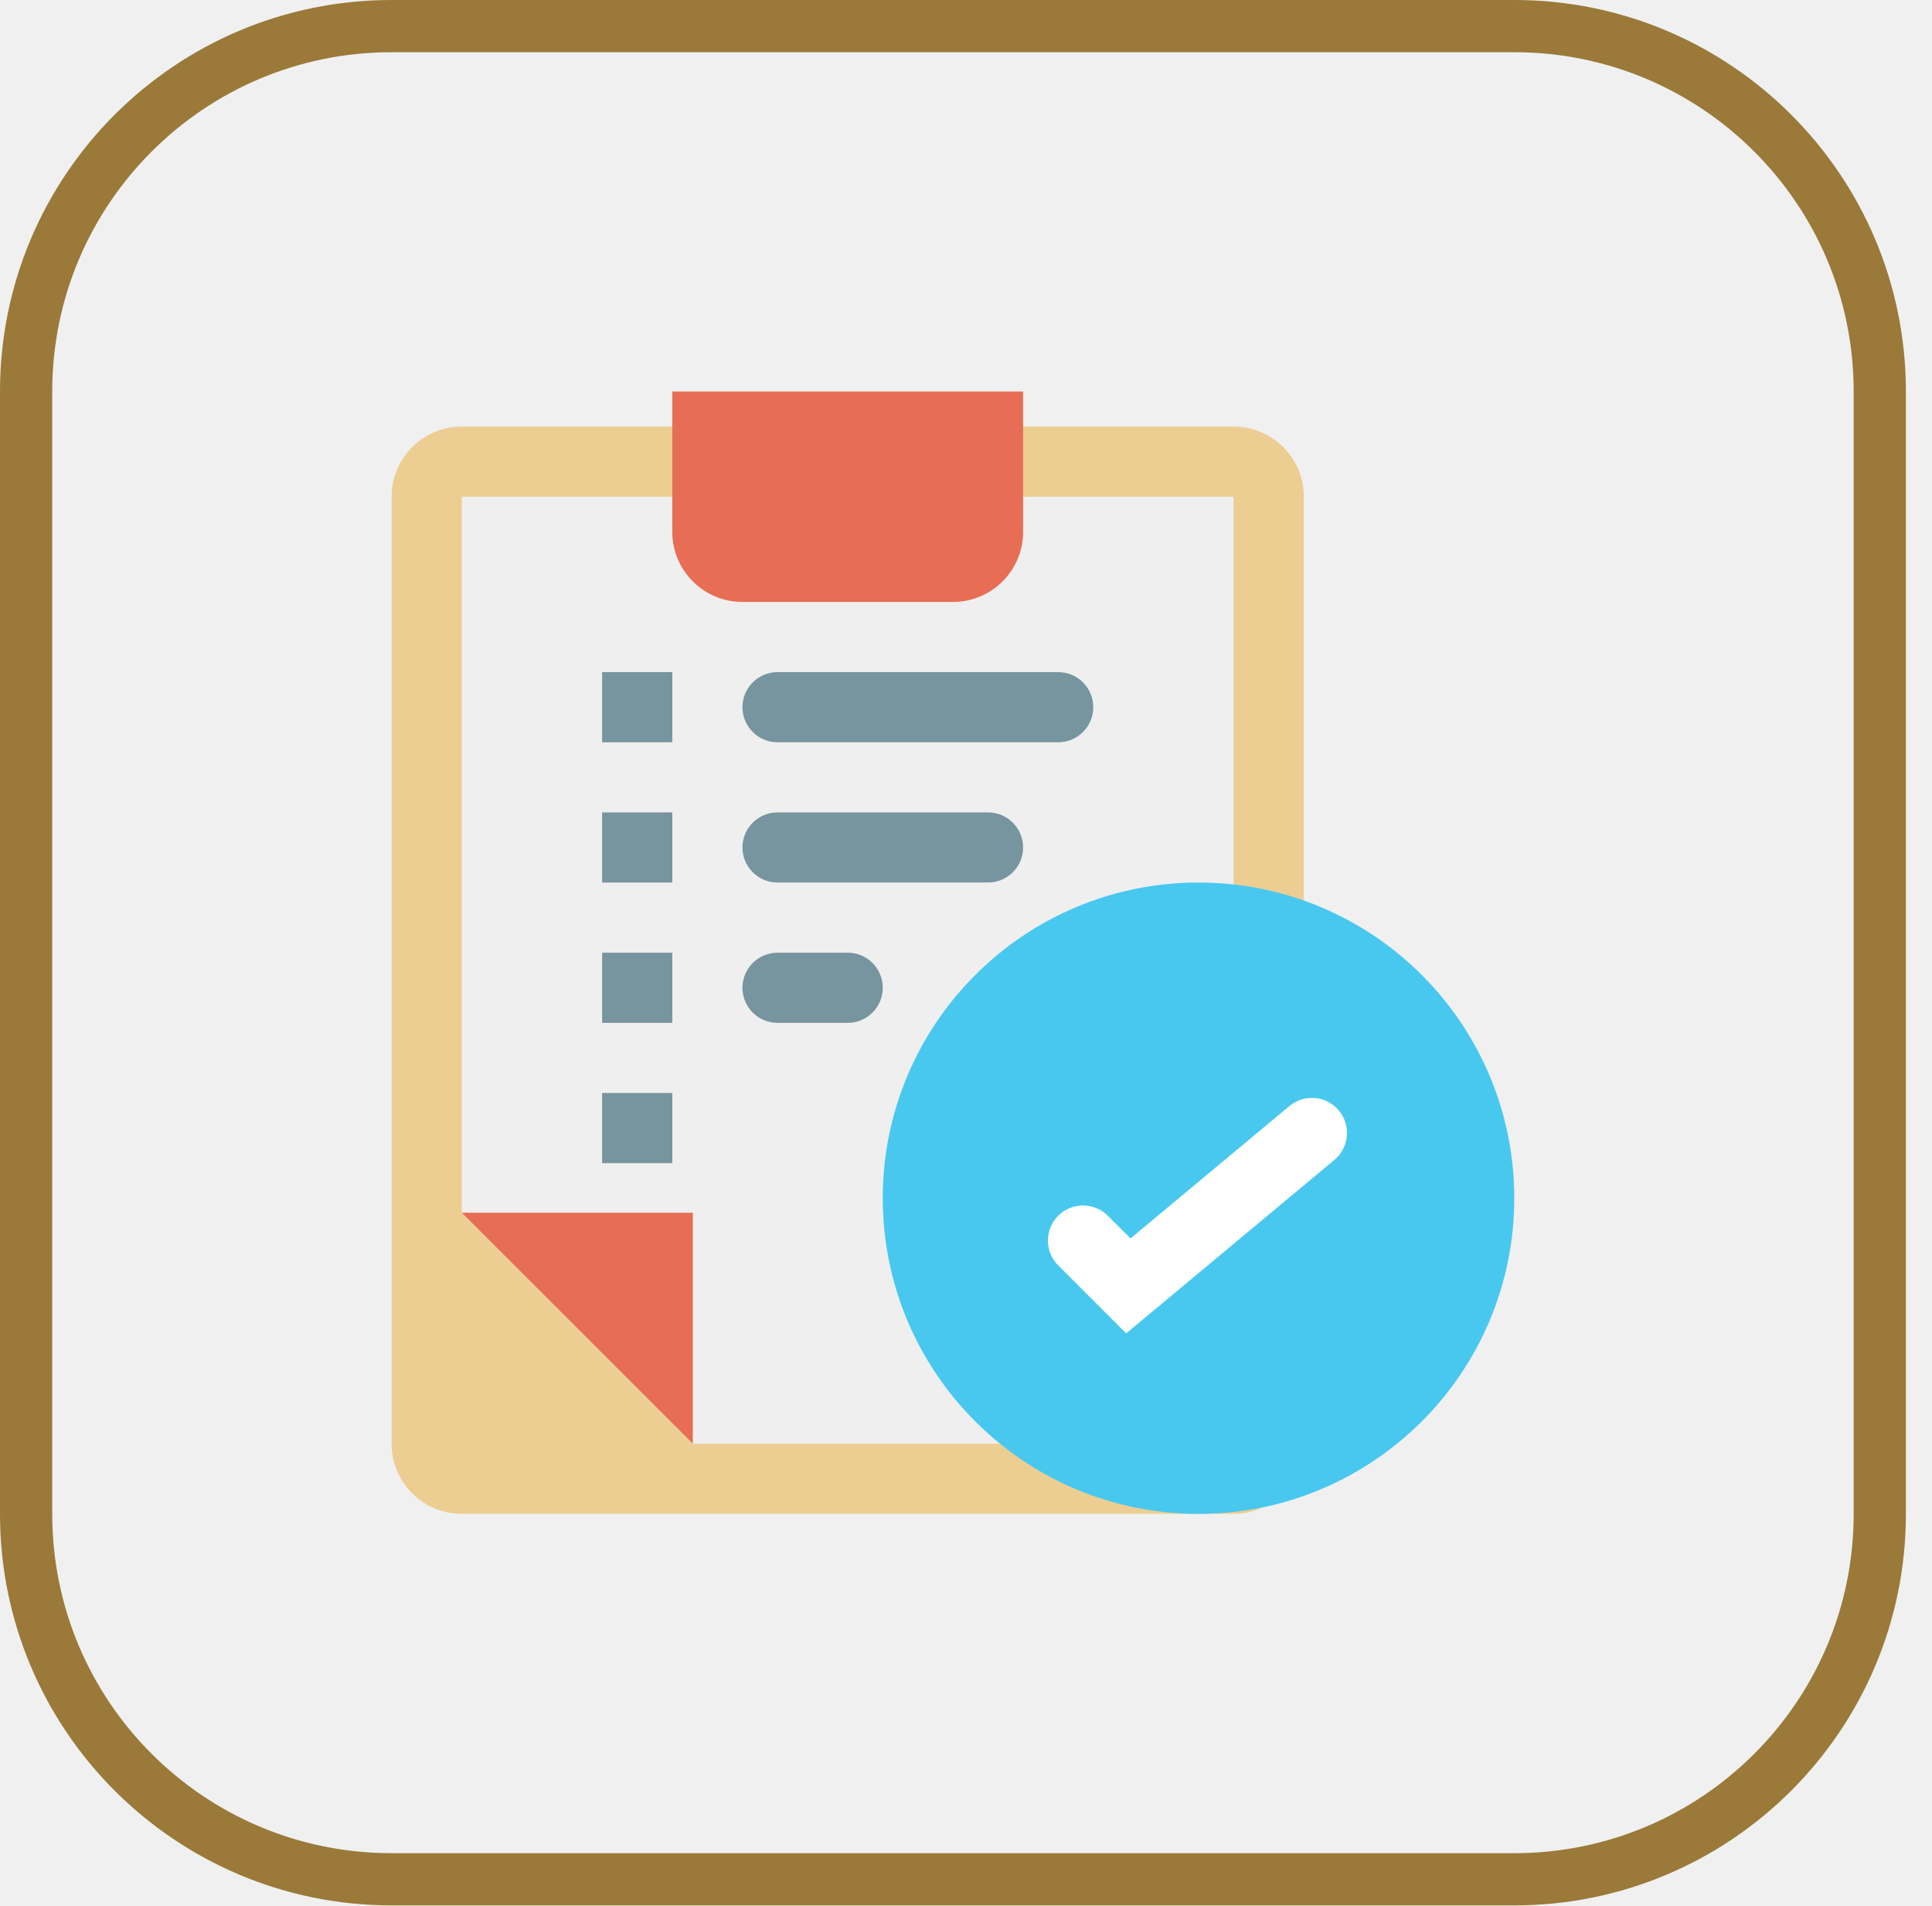
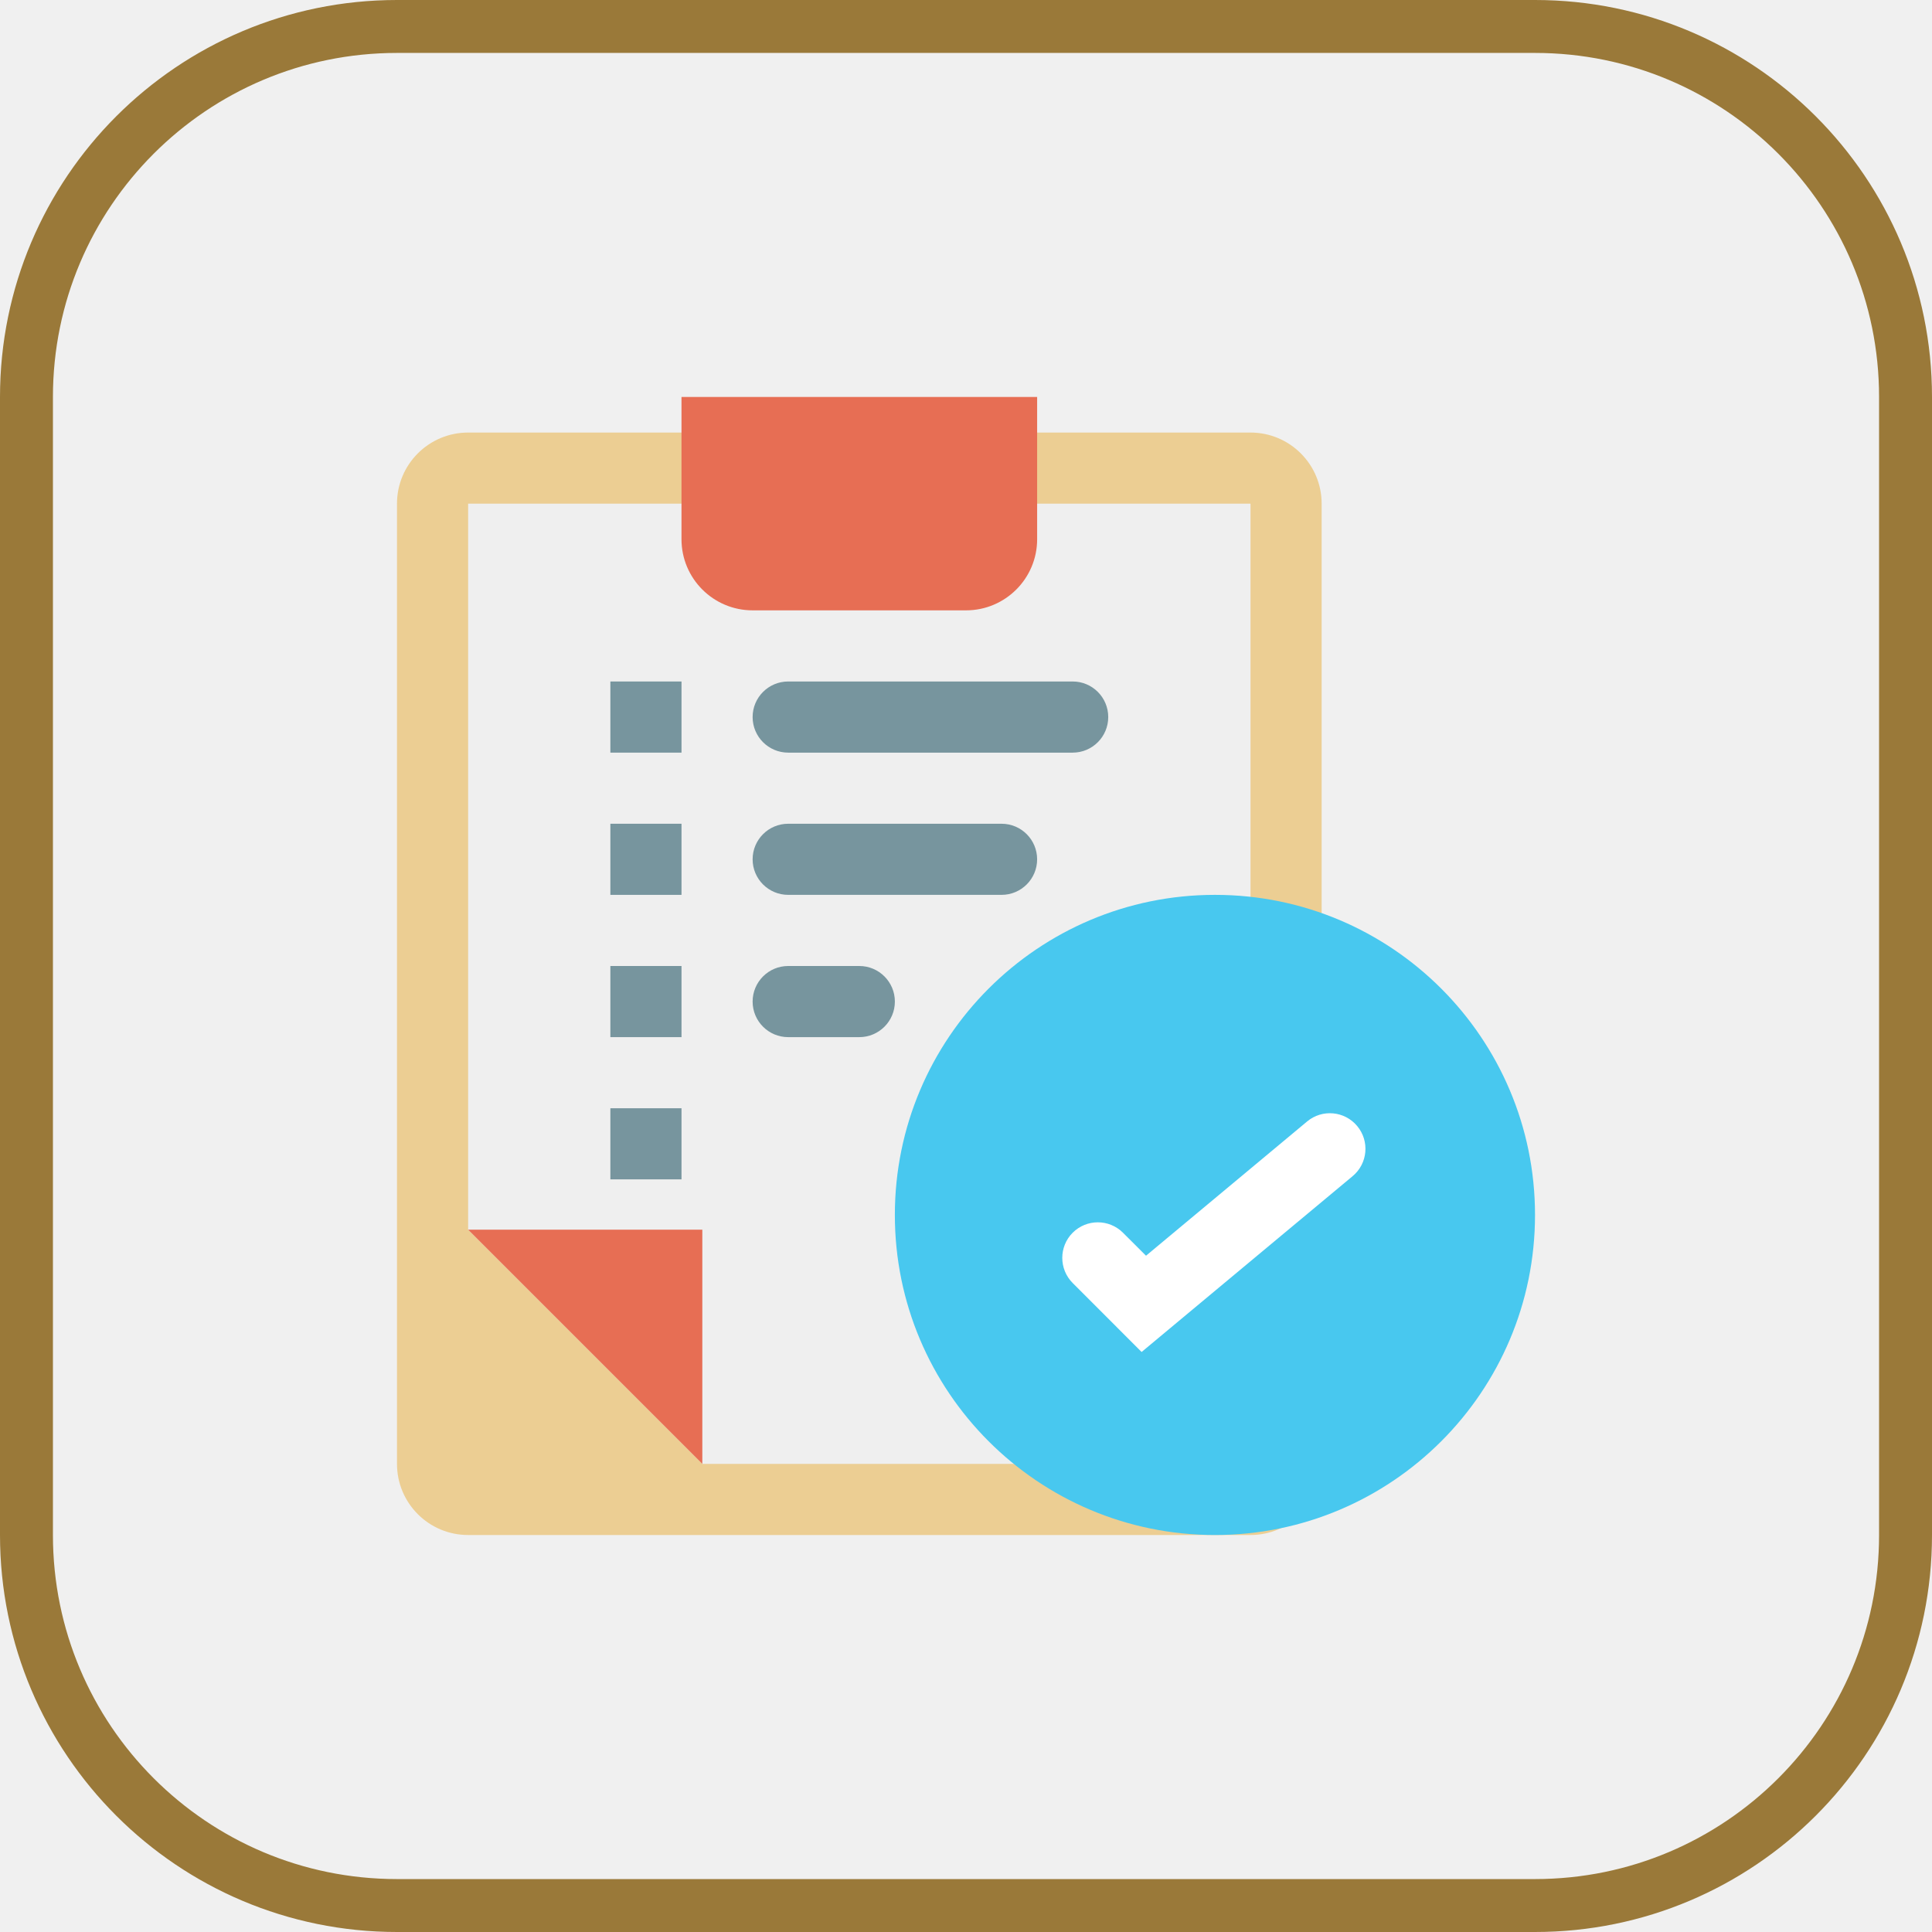
- <svg xmlns="http://www.w3.org/2000/svg" xmlns:xlink="http://www.w3.org/1999/xlink" width="74px" height="73px" viewBox="0 0 74 73" version="1.1">
+ <svg xmlns="http://www.w3.org/2000/svg" xmlns:xlink="http://www.w3.org/1999/xlink" width="73px" height="73px" viewBox="0 0 73 73" version="1.1">
  <defs>
    <rect id="path-1" x="0" y="0" width="69" height="69" rx="14" />
  </defs>
  <g id="progressive-webapps/rendering-performance/microtask" stroke="none" stroke-width="1" fill="none" fill-rule="evenodd">
    <g id="container" transform="translate(2, 2)">
      <mask id="mask-2" fill="white">
        <use xlink:href="#path-1" />
      </mask>
      <rect stroke="#9A7939" stroke-width="2" x="-1" y="-1" width="71" height="71" rx="14" />
    </g>
    <g id="completed-task" transform="translate(15, 15)" fill-rule="nonzero">
      <path d="M2.688,1.344 L32.25,1.344 C33.734,1.344 34.938,2.547 34.938,4.031 L34.938,40.312 C34.938,41.797 33.734,43 32.25,43 L2.688,43 C1.203,43 0,41.797 0,40.312 L0,4.031 C0,2.547 1.203,1.344 2.688,1.344 Z" id="Shape" fill="#ECCE93" />
      <polygon id="Shape" fill="#EFEFEF" points="2.688 31.463 2.688 4.031 32.25 4.031 32.25 40.312 11.537 40.312" />
      <polygon id="Shape" fill="#E76E54" points="11.537 31.463 11.537 40.312 2.688 31.463" />
      <path d="M10.75,5.375 L10.75,0 L24.188,0 L24.188,5.375 C24.188,6.859 22.984,8.062 21.5,8.062 L13.438,8.062 C11.953,8.062 10.75,6.859 10.75,5.375 Z" id="Shape" fill="#E76E54" />
      <path d="M43,30.906 C43,37.585 37.585,43 30.906,43 C24.227,43 18.812,37.585 18.812,30.906 C18.812,24.227 24.227,18.812 30.906,18.812 C37.585,18.812 43,24.227 43,30.906 Z" id="Shape" fill="#48C8EF" />
      <path d="M28.135,36.084 L25.531,33.478 C25.007,32.953 25.007,32.103 25.531,31.578 C26.056,31.054 26.906,31.054 27.431,31.578 L28.302,32.447 L34.388,27.375 C34.958,26.899 35.806,26.976 36.281,27.547 C36.757,28.117 36.68,28.965 36.109,29.44 L28.135,36.084 Z" id="Shape" fill="#FFFFFF" />
      <g id="Group" transform="translate(8.0625, 10.75)" fill="#77959E">
        <path d="M6.719,0 L17.469,0 C18.211,0 18.812,0.602 18.812,1.344 C18.812,2.086 18.211,2.688 17.469,2.688 L6.719,2.688 C5.977,2.688 5.375,2.086 5.375,1.344 C5.375,0.602 5.977,0 6.719,0 Z" id="Shape" />
        <polygon id="Shape" points="0 0 2.688 0 2.688 2.688 0 2.688" />
        <polygon id="Shape" points="0 5.375 2.688 5.375 2.688 8.062 0 8.062" />
        <polygon id="Shape" points="0 10.75 2.688 10.75 2.688 13.438 0 13.438" />
        <polygon id="Shape" points="0 16.125 2.688 16.125 2.688 18.812 0 18.812" />
        <path d="M6.719,5.375 L14.781,5.375 C15.523,5.375 16.125,5.977 16.125,6.719 C16.125,7.461 15.523,8.062 14.781,8.062 L6.719,8.062 C5.977,8.062 5.375,7.461 5.375,6.719 C5.375,5.977 5.977,5.375 6.719,5.375 Z" id="Shape" />
        <path d="M6.719,10.75 L9.406,10.75 C10.148,10.75 10.75,11.352 10.75,12.094 C10.75,12.836 10.148,13.438 9.406,13.438 L6.719,13.438 C5.977,13.438 5.375,12.836 5.375,12.094 C5.375,11.352 5.977,10.75 6.719,10.75 Z" id="Shape" />
      </g>
    </g>
  </g>
</svg>
